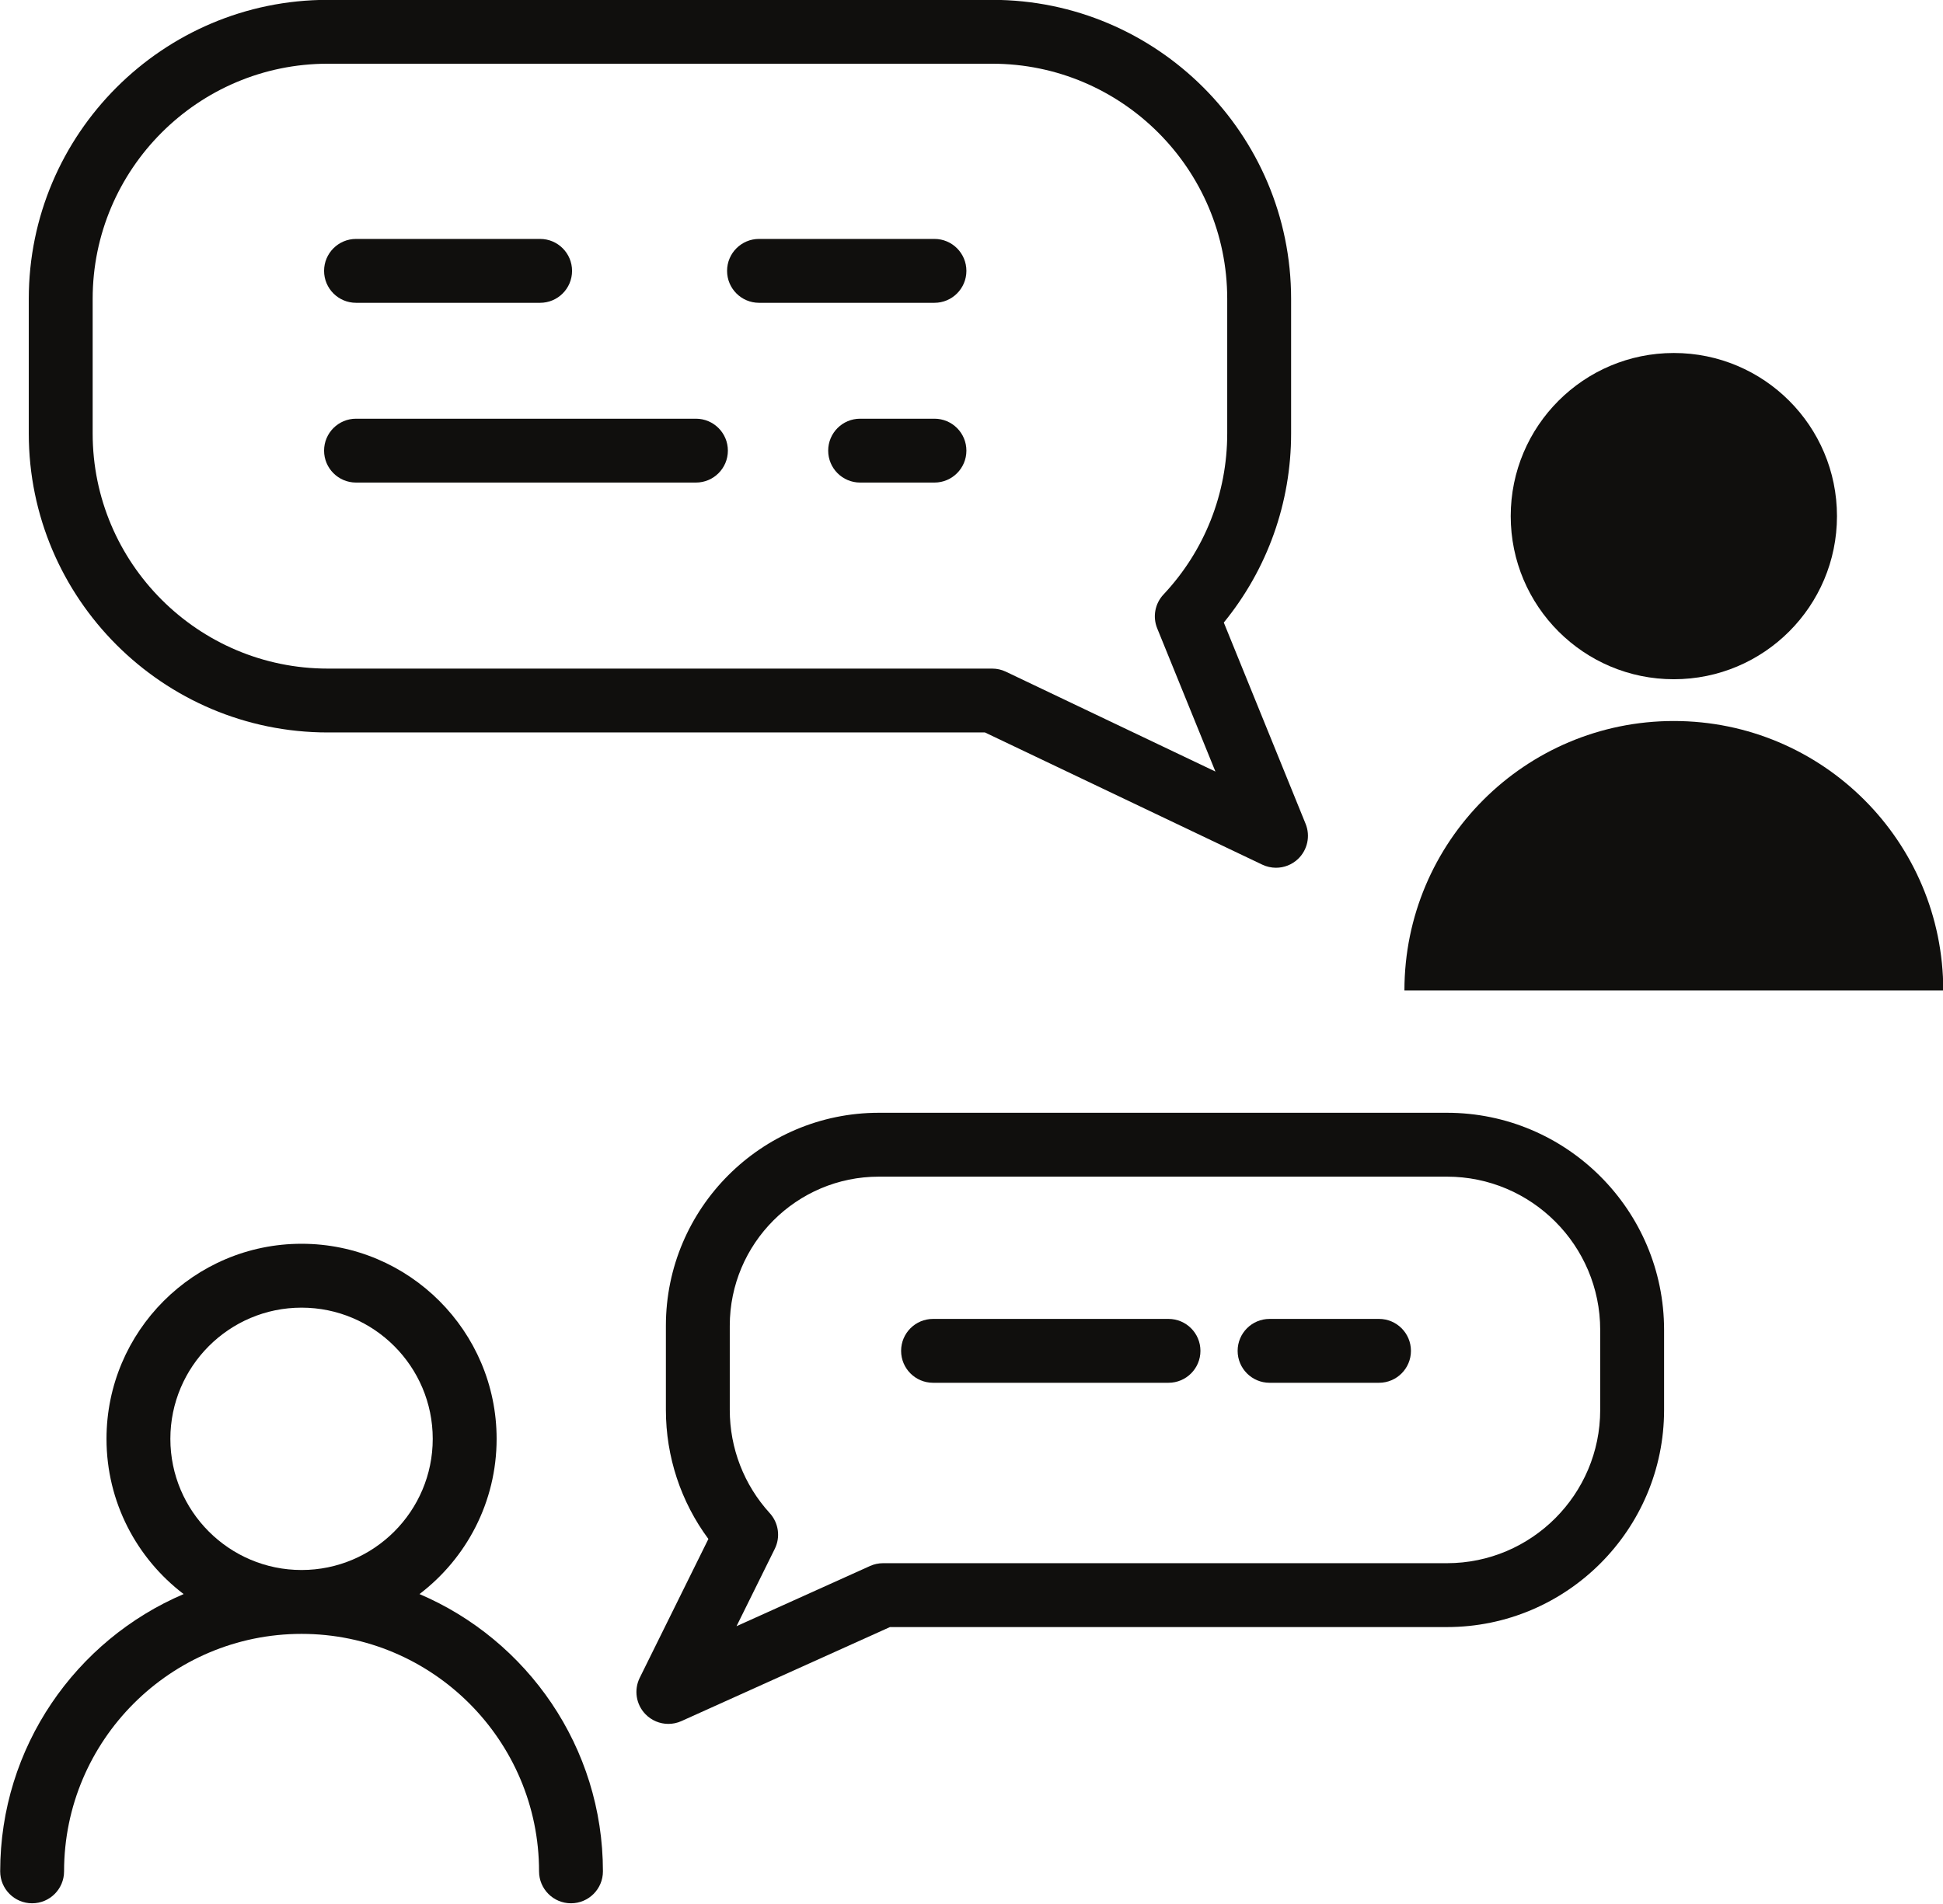
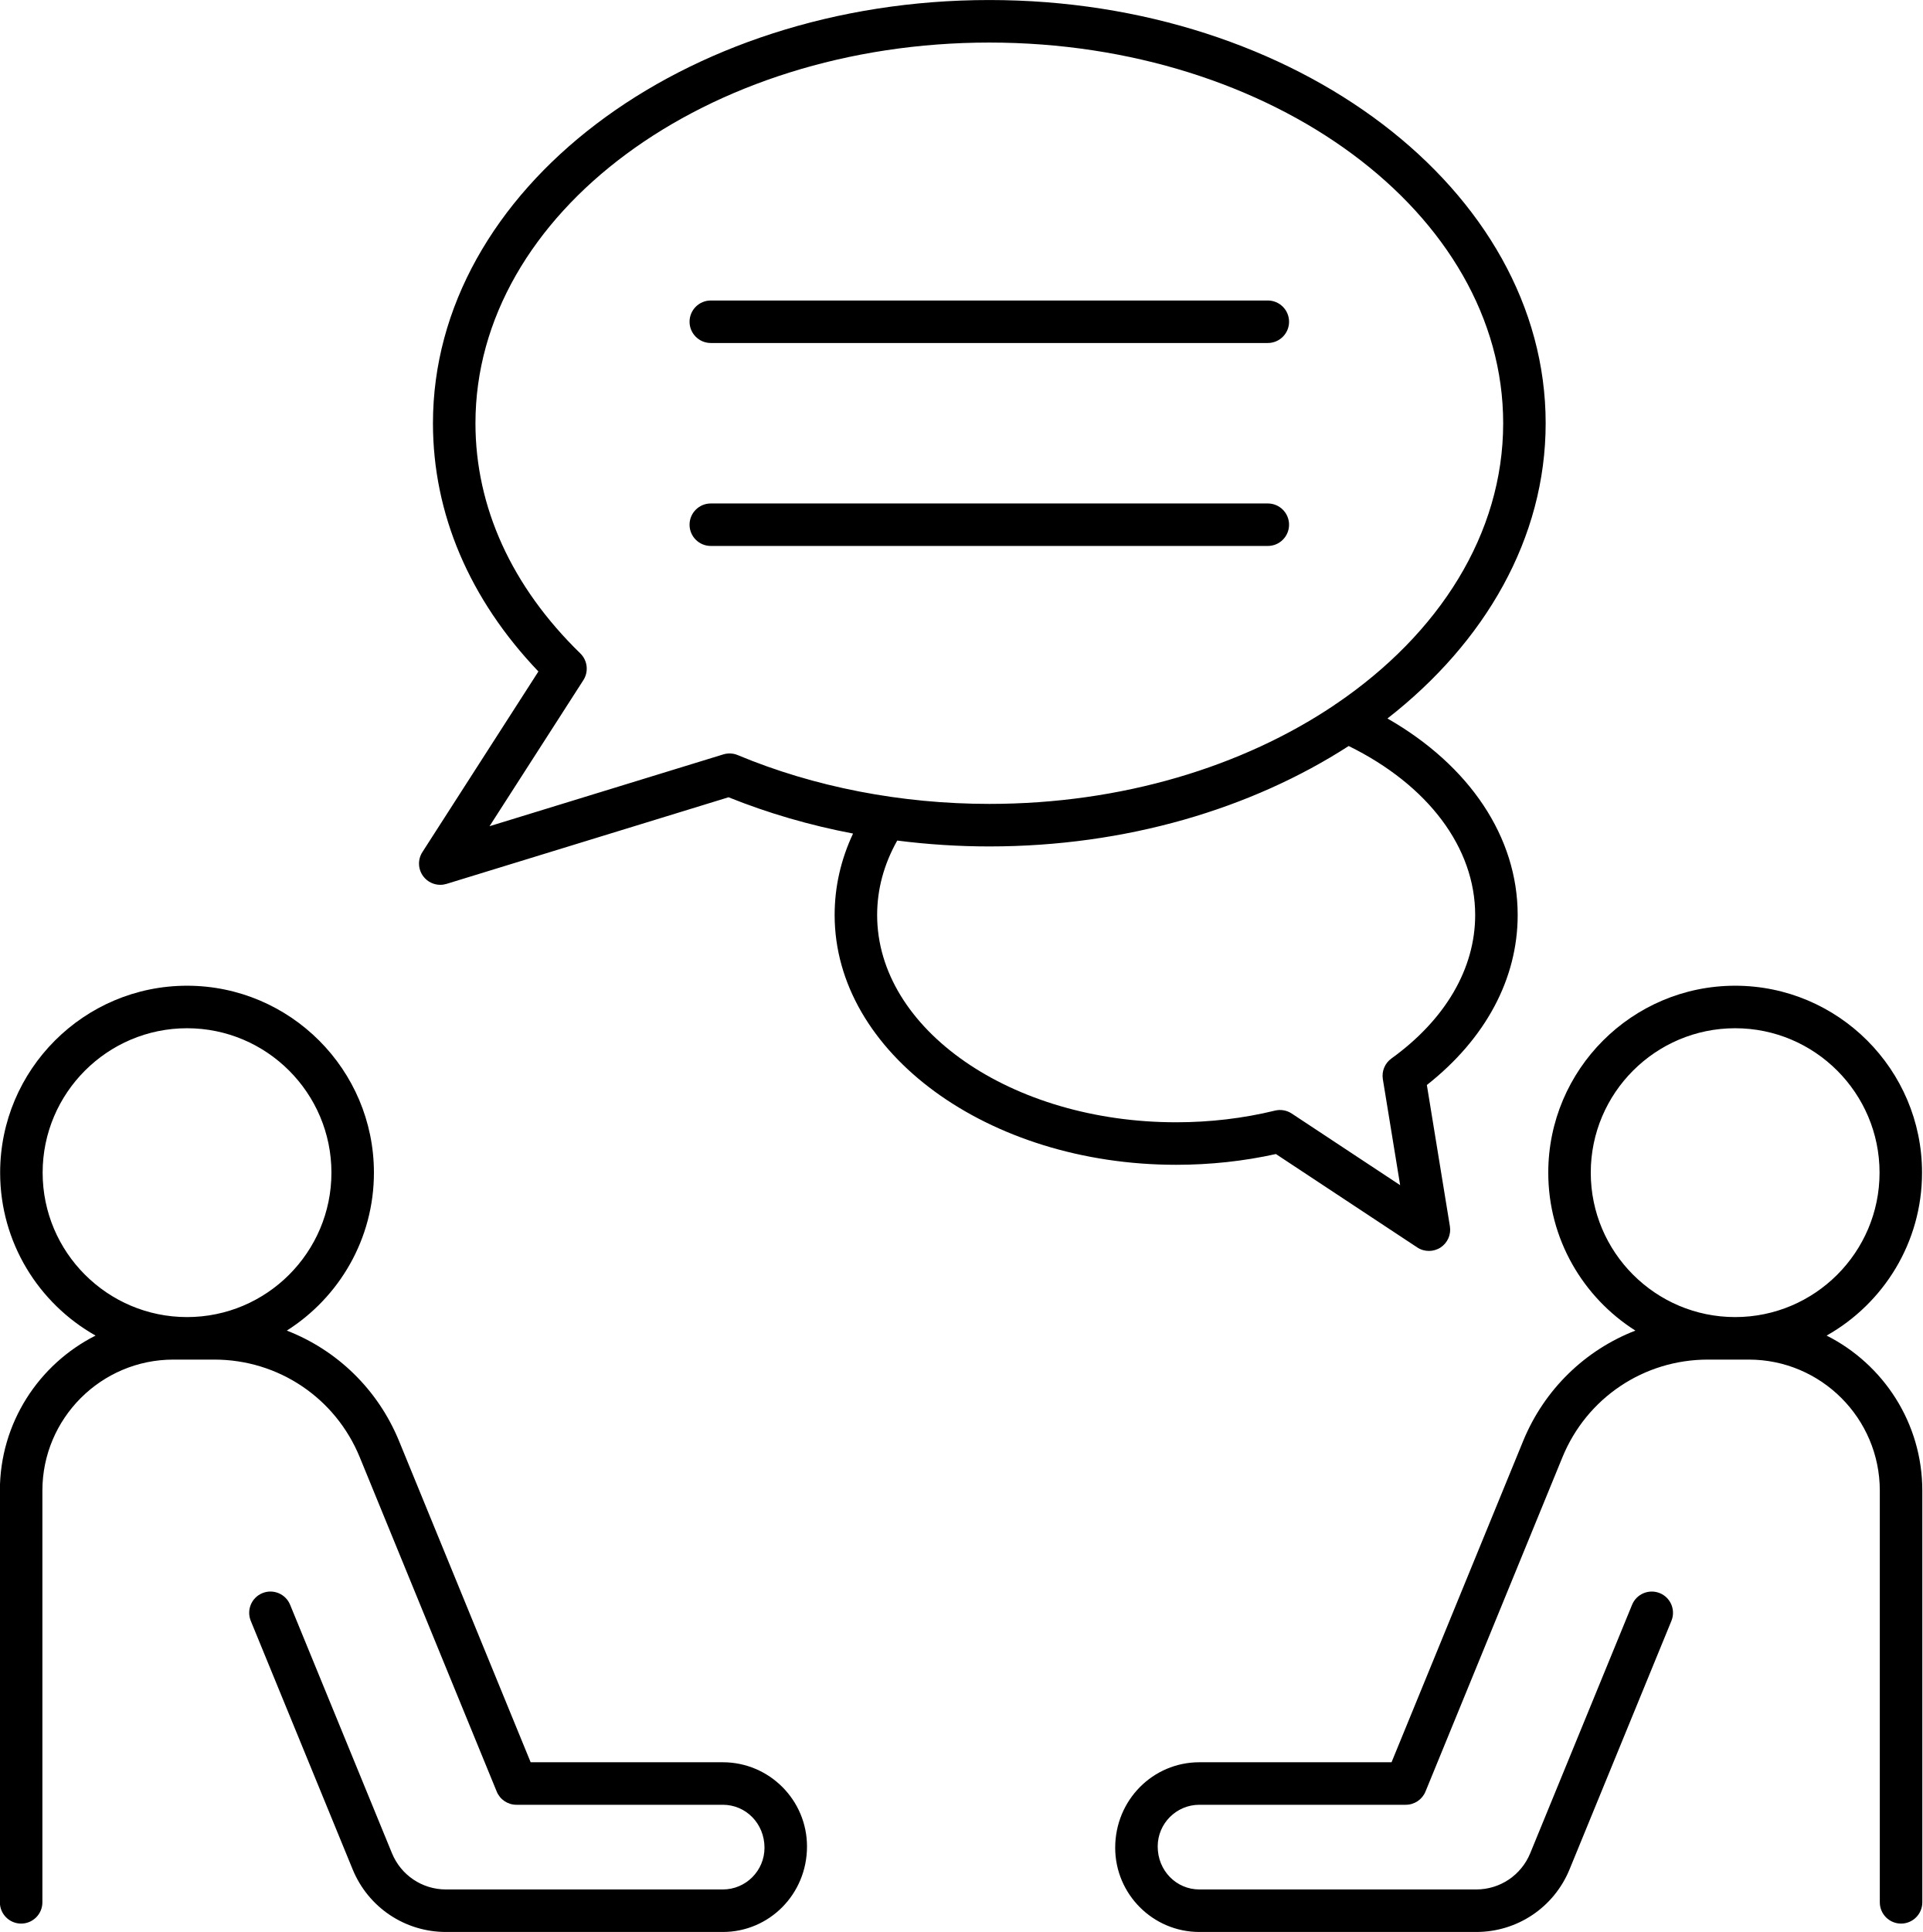
- <svg xmlns="http://www.w3.org/2000/svg" contentScriptType="text/ecmascript" fill="#000000" width="425.7" zoomAndPan="magnify" contentStyleType="text/css" viewBox="43.1 47.5 425.7 417.1" height="417.1" preserveAspectRatio="xMidYMid meet" version="1">
-   <g fill="#100f0d" id="change1_1">
-     <path fill="inherit" d="M 109.168 391.504 C 93.32 391.504 80.426 378.613 80.426 362.766 C 80.426 346.914 93.32 334.02 109.168 334.02 C 125.02 334.02 137.91 346.914 137.91 362.766 C 137.91 378.613 125.02 391.504 109.168 391.504 Z M 135.008 396.777 C 145.27 388.965 151.906 376.629 151.906 362.766 C 151.906 339.199 132.734 320.023 109.168 320.023 C 85.602 320.023 66.434 339.199 66.434 362.766 C 66.434 376.629 73.07 388.965 83.332 396.777 C 59.727 406.852 43.141 430.293 43.141 457.535 C 43.141 461.398 46.273 464.531 50.137 464.531 C 54 464.531 57.137 461.398 57.137 457.535 C 57.137 428.844 80.477 405.5 109.168 405.5 C 137.859 405.5 161.203 428.844 161.203 457.535 C 161.203 461.398 164.34 464.531 168.199 464.531 C 172.062 464.531 175.199 461.398 175.199 457.535 C 175.199 430.293 158.613 406.852 135.008 396.777" />
-     <path fill="inherit" d="M 409.828 196.328 C 429.57 196.328 445.57 180.324 445.57 160.586 C 445.57 140.848 429.57 124.844 409.828 124.844 C 390.09 124.844 374.09 140.848 374.09 160.586 C 374.09 180.324 390.09 196.328 409.828 196.328" />
-     <path fill="inherit" d="M 409.828 205.48 C 377.227 205.48 350.801 231.91 350.801 264.512 L 468.859 264.512 C 468.859 231.91 442.434 205.48 409.828 205.48" />
-     <path fill="inherit" d="M 63.402 112.973 C 63.402 84.566 86.512 61.461 114.914 61.461 L 260.473 61.461 C 288.871 61.461 311.977 84.566 311.977 112.973 L 311.977 142.488 C 311.977 155.645 307.02 168.168 298.02 177.754 C 296.145 179.742 295.605 182.645 296.637 185.18 L 309.391 216.555 L 263.48 194.676 C 262.539 194.227 261.516 193.996 260.473 193.996 L 114.914 193.996 C 86.512 193.996 63.402 170.891 63.402 142.488 Z M 114.914 207.988 L 258.891 207.988 L 319.652 236.949 C 320.613 237.406 321.645 237.633 322.664 237.633 C 324.414 237.633 326.141 236.977 327.469 235.727 C 329.566 233.742 330.238 230.676 329.148 228 L 311.227 183.906 C 320.766 172.23 325.973 157.691 325.973 142.488 L 325.973 112.973 C 325.973 76.852 296.59 47.469 260.473 47.469 L 114.914 47.469 C 78.793 47.469 49.406 76.852 49.406 112.973 L 49.406 142.488 C 49.406 178.605 78.793 207.988 114.914 207.988" />
-     <path fill="inherit" d="M 393.695 356.426 C 393.695 374.945 378.633 390.012 360.113 390.012 L 236.578 390.012 C 235.586 390.012 234.605 390.223 233.703 390.633 L 204.469 403.816 L 212.852 386.863 C 214.129 384.281 213.688 381.172 211.75 379.047 C 206.102 372.855 202.988 364.816 202.988 356.426 L 202.988 337.98 C 202.988 319.969 217.641 305.316 235.652 305.316 L 360.113 305.316 C 378.633 305.316 393.695 320.383 393.695 338.902 Z M 360.113 291.32 L 235.652 291.32 C 209.926 291.32 188.992 312.254 188.992 337.98 L 188.992 356.426 C 188.992 366.676 192.27 376.555 198.305 384.703 L 183.262 415.121 C 181.953 417.773 182.445 420.957 184.504 423.086 C 185.852 424.48 187.676 425.223 189.535 425.223 C 190.512 425.223 191.488 425.02 192.41 424.602 L 238.082 404.008 L 360.113 404.008 C 386.348 404.008 407.691 382.664 407.691 356.426 L 407.691 338.902 C 407.691 312.664 386.348 291.32 360.113 291.32" />
-     <path fill="inherit" d="M 209.398 113.848 L 247.836 113.848 C 251.695 113.848 254.832 110.715 254.832 106.852 C 254.832 102.984 251.695 99.852 247.836 99.852 L 209.398 99.852 C 205.535 99.852 202.398 102.984 202.398 106.852 C 202.398 110.715 205.535 113.848 209.398 113.848" />
-     <path fill="inherit" d="M 121.105 113.848 L 161.438 113.848 C 165.301 113.848 168.434 110.715 168.434 106.852 C 168.434 102.984 165.301 99.852 161.438 99.852 L 121.105 99.852 C 117.242 99.852 114.105 102.984 114.105 106.852 C 114.105 110.715 117.242 113.848 121.105 113.848" />
-     <path fill="inherit" d="M 247.836 139.242 L 231.547 139.242 C 227.684 139.242 224.551 142.371 224.551 146.238 C 224.551 150.105 227.684 153.234 231.547 153.234 L 247.836 153.234 C 251.695 153.234 254.832 150.105 254.832 146.238 C 254.832 142.371 251.695 139.242 247.836 139.242" />
-     <path fill="inherit" d="M 121.105 153.234 L 195.574 153.234 C 199.438 153.234 202.574 150.105 202.574 146.238 C 202.574 142.371 199.438 139.242 195.574 139.242 L 121.105 139.242 C 117.242 139.242 114.105 142.371 114.105 146.238 C 114.105 150.105 117.242 153.234 121.105 153.234" />
-     <path fill="inherit" d="M 345.234 336.488 L 321.254 336.488 C 317.391 336.488 314.258 339.621 314.258 343.484 C 314.258 347.348 317.391 350.48 321.254 350.48 L 345.234 350.48 C 349.098 350.48 352.23 347.348 352.23 343.484 C 352.23 339.621 349.098 336.488 345.234 336.488" />
-     <path fill="inherit" d="M 299.113 336.488 L 247.523 336.488 C 243.66 336.488 240.527 339.621 240.527 343.484 C 240.527 347.348 243.66 350.48 247.523 350.48 L 299.113 350.48 C 302.977 350.48 306.109 347.348 306.109 343.484 C 306.109 339.621 302.977 336.488 299.113 336.488" />
+ <svg xmlns="http://www.w3.org/2000/svg" width="413.3" height="415.2" viewBox="49.4 48.4 413.3 415.2" overflow="hidden">
+   <style>
+ .MsftOfcThm_Text1_Fill_v2 {
+  fill:#000000; 
+ }
+ </style>
+   <g id="change1_1" fill="#100F0D">
+     <path d="M202.195 122.113 321.934 122.113C324.453 122.113 326.5 120.07 326.5 117.547 326.5 115.023 324.453 112.98 321.934 112.98L202.195 112.98C199.676 112.98 197.629 115.023 197.629 117.547 197.629 120.07 199.676 122.113 202.195 122.113" class="MsftOfcThm_Text1_Fill_v2" stroke-width="1" fill="#000000" />
+     <path d="M326.5 161.164C326.5 158.641 324.453 156.598 321.934 156.598L202.195 156.598C199.676 156.598 197.629 158.641 197.629 161.164 197.629 163.688 199.676 165.73 202.195 165.73L321.934 165.73C324.453 165.73 326.5 163.688 326.5 161.164" class="MsftOfcThm_Text1_Fill_v2" stroke-width="1" fill="#000000" />
+     <path d="M237.953 245.043C237.953 239.512 239.406 234.141 242.27 229.043 248.793 229.871 255.414 230.305 262.066 230.305 291.492 230.305 318.465 222.176 339.32 208.723 356.391 217.125 366.508 230.566 366.508 245.043 366.508 256.555 360.109 267.508 348.496 275.883 347.094 276.895 346.383 278.613 346.66 280.324L350.379 303.102 327.07 287.703C326.012 287.008 324.699 286.773 323.469 287.078 316.656 288.742 309.512 289.586 302.23 289.586 266.789 289.586 237.953 269.602 237.953 245.043ZM204.891 210.523 154.633 225.957 174.805 194.566C175.977 192.738 175.699 190.336 174.145 188.82 159.398 174.477 151.605 157.371 151.605 139.355 151.605 94.246 201.156 57.547 262.066 57.547 322.973 57.547 372.527 94.246 372.527 139.355 372.527 163.156 358.73 184.609 336.754 199.574 336.551 199.691 336.355 199.824 336.172 199.973 316.559 213.137 290.555 221.164 262.066 221.164 243.113 221.164 224.418 217.539 207.988 210.676 207.008 210.266 205.91 210.215 204.891 210.523ZM323.672 296.41 354.051 316.48C354.812 316.984 355.691 317.234 356.566 317.234 357.43 317.234 358.293 316.992 359.051 316.504 360.574 315.516 361.367 313.723 361.074 311.934L356.121 281.574C368.734 271.645 375.645 258.766 375.645 245.043 375.645 228.301 365.312 212.914 347.652 202.809 368.684 186.41 381.66 164.016 381.66 139.355 381.66 89.207 328.012 48.406 262.066 48.406 196.117 48.406 142.469 89.207 142.469 139.355 142.469 158.773 150.289 177.148 165.137 192.707L140.199 231.52C139.16 233.133 139.242 235.219 140.402 236.746 141.281 237.906 142.641 238.555 144.043 238.555 144.488 238.555 144.941 238.488 145.383 238.355L206.008 219.738C214.477 223.152 223.477 225.766 232.773 227.539 230.148 233.133 228.816 238.992 228.816 245.043 228.816 274.645 261.75 298.723 302.23 298.723 309.551 298.723 316.75 297.945 323.672 296.41" class="MsftOfcThm_Text1_Fill_v2" stroke-width="1" fill="#000000" />
+     <path d="M58.566 300.414C58.566 283.301 72.492 269.375 89.606 269.375 106.723 269.375 120.645 283.301 120.645 300.414 120.645 317.527 106.723 331.449 89.606 331.449 72.492 331.449 58.566 317.527 58.566 300.414ZM204.777 427.121 163.469 427.121 135.184 358.094C130.617 346.953 121.809 338.527 111.055 334.355 122.297 327.227 129.781 314.68 129.781 300.414 129.781 278.262 111.758 260.238 89.606 260.238 67.453 260.238 49.43 278.262 49.43 300.414 49.43 315.426 57.715 328.531 69.945 335.426 57.758 341.57 49.375 354.195 49.375 368.75L49.375 457.227C49.375 459.746 51.422 461.793 53.945 461.793 56.465 461.793 58.512 459.746 58.512 457.227L58.512 368.75C58.512 353.223 71.144 340.586 86.672 340.586L95.469 340.586C109.238 340.586 121.508 348.82 126.73 361.559L156.176 433.422C156.879 435.137 158.551 436.258 160.402 436.258L204.777 436.258C209.723 436.258 213.738 440.277 213.738 445.492 213.738 450.438 209.723 454.457 204.777 454.457L145.27 454.457C140.156 454.457 135.598 451.398 133.656 446.664L111.762 393.27C110.805 390.938 108.133 389.816 105.801 390.777 103.465 391.734 102.352 394.402 103.309 396.738L125.203 450.133C128.555 458.309 136.434 463.594 145.27 463.594L204.777 463.594C214.758 463.594 222.875 455.473 222.875 445.219 222.875 435.238 214.758 427.121 204.777 427.121" class="MsftOfcThm_Text1_Fill_v2" stroke-width="1" fill="#000000" />
+     <path d="M391.355 300.414C391.355 283.301 405.277 269.375 422.395 269.375 439.508 269.375 453.434 283.301 453.434 300.414 453.434 317.527 439.508 331.449 422.395 331.449 405.277 331.449 391.355 317.527 391.355 300.414ZM442.055 335.426C454.285 328.531 462.566 315.426 462.566 300.414 462.566 278.262 444.547 260.238 422.395 260.238 400.242 260.238 382.219 278.262 382.219 300.414 382.219 314.68 389.703 327.227 400.945 334.355 390.191 338.527 381.383 346.953 376.816 358.094L348.531 427.121 307.223 427.121C297.242 427.121 289.125 435.238 289.125 445.492 289.125 455.473 297.242 463.594 307.223 463.594L366.73 463.594C375.566 463.594 383.445 458.309 386.797 450.133L408.691 396.738C409.648 394.402 408.535 391.734 406.199 390.777 403.867 389.828 401.195 390.938 400.238 393.27L378.344 446.664C376.402 451.398 371.848 454.457 366.73 454.457L307.223 454.457C302.277 454.457 298.262 450.438 298.262 445.219 298.262 440.277 302.277 436.258 307.223 436.258L351.598 436.258C353.449 436.258 355.121 435.137 355.824 433.422L385.27 361.559C390.492 348.82 402.762 340.586 416.527 340.586L425.328 340.586C440.855 340.586 453.488 353.223 453.488 368.75L453.488 457.227C453.488 459.746 455.535 461.793 458.059 461.793 460.578 461.793 462.625 459.746 462.625 457.227L462.625 368.75C462.625 354.195 454.242 341.57 442.055 335.426" class="MsftOfcThm_Text1_Fill_v2" stroke-width="1" fill="#000000" />
  </g>
</svg>
